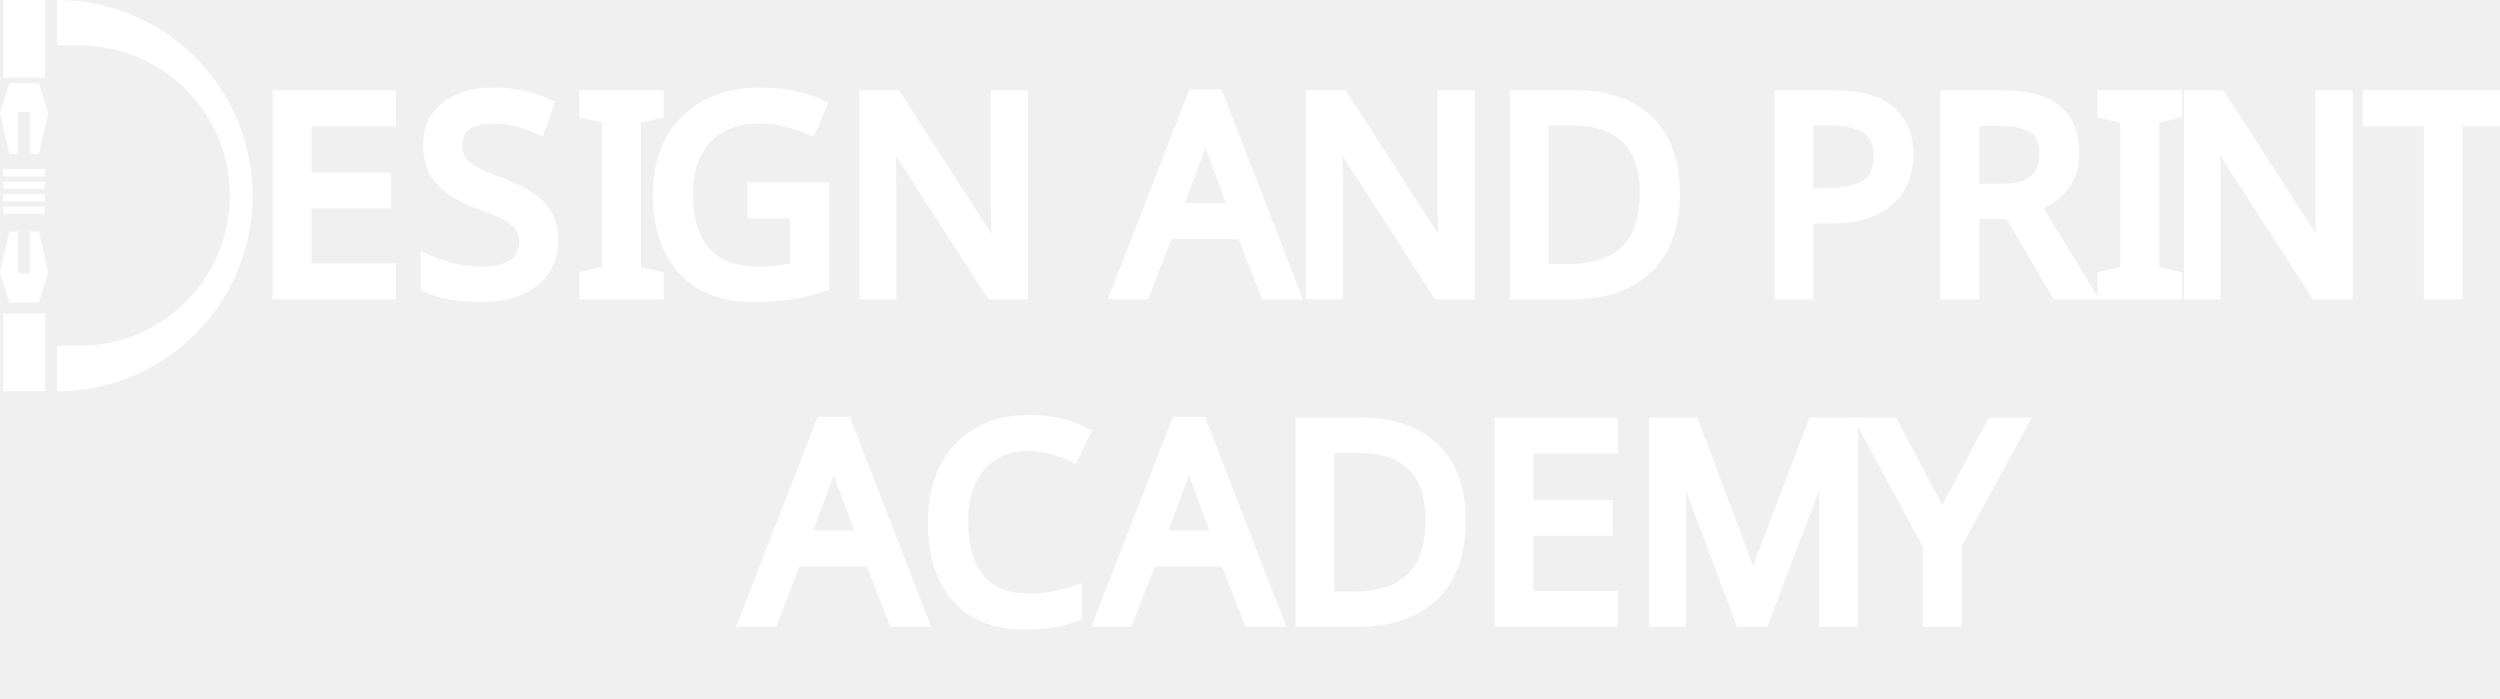
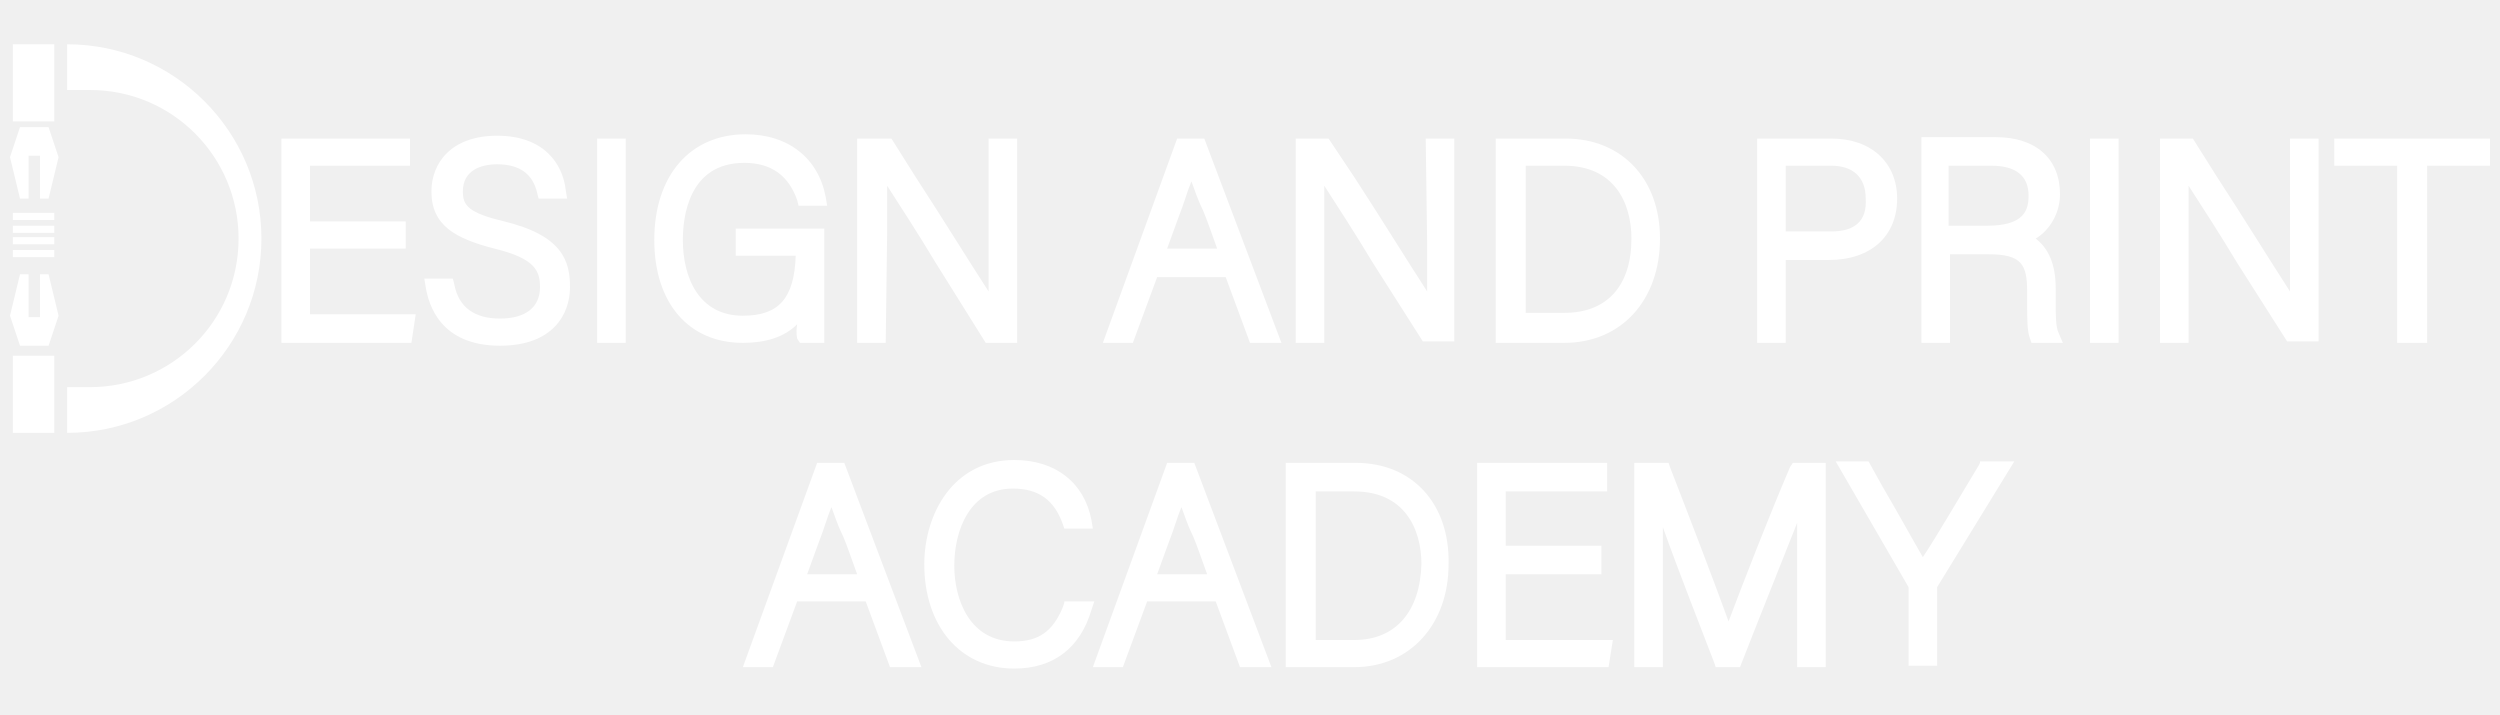
- <svg xmlns="http://www.w3.org/2000/svg" id="Layer_2" data-name="Layer 2" viewBox="0 0 173.69 48.51">
-   <defs>
-     <style>
-       .cls-1, .cls-2 {
-         fill: #fff;
-       }
- 
-       .cls-3 {
-         letter-spacing: -.01em;
-       }
- 
-       .cls-4 {
-         letter-spacing: 0em;
-       }
- 
-       .cls-5 {
-         letter-spacing: .01em;
-       }
- 
-       .cls-6 {
-         letter-spacing: 0em;
-       }
- 
-       .cls-7 {
-         letter-spacing: 0em;
-       }
- 
-       .cls-8 {
-         letter-spacing: 0em;
-       }
- 
-       .cls-2 {
-         font-family: AcuminVariableConcept, 'Acumin Variable Concept';
-         font-size: 18.95px;
-         font-variation-settings: 'wght' 194, 'wdth' 100, 'slnt' 0;
-         stroke: #fff;
-         stroke-miterlimit: 10;
-       }
- 
-       .cls-9 {
-         letter-spacing: 0em;
-       }
- 
-       .cls-10 {
-         letter-spacing: 0em;
-       }
- 
-       .cls-11 {
-         letter-spacing: 0em;
-       }
- 
-       .cls-12 {
-         letter-spacing: 0em;
-       }
-     </style>
-   </defs>
-   <g id="Layer_1-2" data-name="Layer 1">
-     <g>
-       <text class="cls-2" transform="translate(17.6 20.3)">
-         <tspan class="cls-10" x="0" y="0">E</tspan>
-         <tspan class="cls-9" x="11.16" y="0">S</tspan>
-         <tspan x="22.37" y="0">I</tspan>
-         <tspan class="cls-4" x="27.1" y="0">G</tspan>
-         <tspan x="40.77" y="0">N A</tspan>
-         <tspan class="cls-5" x="71.8" y="0">N</tspan>
-         <tspan x="85.94" y="0">D </tspan>
-         <tspan class="cls-12" x="104.34" y="0">P</tspan>
-         <tspan class="cls-8" x="115.86" y="0">R</tspan>
-         <tspan class="cls-5" x="127.86" y="0">I</tspan>
-         <tspan class="cls-11" x="132.79" y="0">N</tspan>
-         <tspan x="146.87" y="0">T</tspan>
-         <tspan class="cls-3" x="34.27" y="22.75">A</tspan>
-         <tspan class="cls-6" x="46.21" y="22.75">C</tspan>
-         <tspan x="58.95" y="22.75">ADE</tspan>
-         <tspan class="cls-7" x="95.62" y="22.75">M</tspan>
-         <tspan x="111.98" y="22.75">Y</tspan>
-       </text>
-       <g>
-         <path class="cls-1" d="M3.96,0V3.16h1.58c5.76,0,10.43,4.67,10.43,10.43s-4.67,10.43-10.43,10.43h-1.58v3.16c7.51,0,13.59-6.08,13.59-13.59S11.47,0,3.96,0Z" />
-         <g>
-           <rect class="cls-1" x="-1.03" y="1.25" width="5.4" height="2.9" transform="translate(4.37 1.03) rotate(90)" />
-           <rect class="cls-1" x="-1.03" y="23.03" width="5.4" height="2.9" transform="translate(26.16 22.81) rotate(90)" />
-           <polygon class="cls-1" points="2.7 5.76 2.1 5.76 1.25 5.76 .65 5.76 0 7.86 .65 10.71 1.27 10.71 1.27 7.78 2.07 7.78 2.07 10.71 2.7 10.71 3.35 7.86 2.7 5.76" />
-           <polygon class="cls-1" points=".65 21.03 1.25 21.03 2.1 21.03 2.7 21.03 3.35 18.93 2.7 16.08 2.07 16.08 2.07 19.01 1.27 19.01 1.27 16.08 .65 16.08 0 18.93 .65 21.03" />
-         </g>
-         <rect class="cls-1" x=".22" y="11.75" width="2.9" height=".51" />
-         <rect class="cls-1" x=".22" y="12.62" width="2.9" height=".51" />
-         <rect class="cls-1" x=".22" y="13.49" width="2.9" height=".51" />
-         <rect class="cls-1" x=".22" y="14.36" width="2.9" height=".51" />
-       </g>
-     </g>
+ <svg xmlns="http://www.w3.org/2000/svg" version="1.1" id="Layer_2_00000156562849223092923370000005701437152840334209_" x="0px" y="0px" viewBox="0 0 175 50" style="enable-background:new 0 0 175 50;" xml:space="preserve">
+   <style type="text/css">
+ 	.st0{fill:#FFFFFF;}
+ </style>
+   <g>
+     <polygon class="st0" points="21.7,17.4 28.4,17.4 28.4,15.5 21.7,15.5 21.7,11.6 28.7,11.6 28.7,9.7 19.7,9.7 19.7,24 28.8,24    29.1,22 21.7,22  " />
+     <path class="st0" d="M35.3,15.5c-2.5-0.6-2.9-1.1-2.9-2.1c0-1.5,1.3-1.9,2.4-1.9c1.6,0,2.5,0.7,2.8,2l0.1,0.4h2l-0.1-0.6   c-0.2-1.8-1.5-3.8-4.8-3.8c-3.2,0-4.6,1.9-4.6,3.9c0,2.4,1.7,3.3,4.4,4c2.9,0.7,3.2,1.6,3.2,2.7c0,1.4-1,2.2-2.8,2.2   c-1.8,0-2.9-0.8-3.2-2.4l-0.1-0.4h-2l0.1,0.6c0.2,1.2,1,4.1,5.2,4.1c3.7,0,4.9-2.2,4.9-4.1C39.9,18.3,39.4,16.5,35.3,15.5z" />
+     <rect x="41.8" y="9.7" class="st0" width="2" height="14.3" />
+     <path class="st0" d="M55.8,23.7L56,24h1.7v-8h-6.2v1.9h4.2c-0.1,3-1.2,4.2-3.7,4.2c-3.1,0-4.2-2.7-4.2-5.3c0-1.6,0.4-5.4,4.3-5.4   c1.9,0,3.1,0.9,3.7,2.6l0.1,0.4h2l-0.1-0.6c-0.5-2.7-2.6-4.4-5.6-4.4c-3.9,0-6.4,2.9-6.4,7.4c0,4.4,2.4,7.2,6.2,7.2   c1.6,0,2.9-0.4,3.8-1.3C55.7,23.4,55.8,23.6,55.8,23.7z" />
+     <path class="st0" d="M62.1,16.3c0-1.2,0-2.3,0-3.3c0.9,1.4,2.2,3.4,3.4,5.4L69,24h2.2V9.7h-2l0,7.3c0,1.2,0,2.3,0,3.4   c-1.3-2-3.4-5.4-5.1-8l-1.7-2.7H60V24h2L62.1,16.3z" />
+     <path class="st0" d="M82.4,9.7L77.2,24h2.1l1.7-4.6h4.8l1.7,4.6h2.2L84.3,9.7H82.4z M81.7,17.4l0.8-2.2c0.4-1,0.6-1.8,0.9-2.5   c0.2,0.5,0.4,1.2,0.8,2c0.3,0.7,0.6,1.6,1,2.7H81.7z" />
+     <path class="st0" d="M99.9,17c0,1.2,0,2.3,0,3.4c-1.3-2-3.4-5.4-5.1-8L93,9.7h-2.3V24h2l0-7.7c0-1.2,0-2.3,0-3.3   c0.9,1.4,2.2,3.4,3.4,5.4l3.5,5.5h2.2V9.7h-2L99.9,17z" />
+     <path class="st0" d="M116.2,16.7c0-4.2-2.7-7-6.6-7h-4.9V24h4.8C113.5,24,116.2,21,116.2,16.7z M106.8,22V11.6h2.7   c3.5,0,4.7,2.6,4.7,5.1c0,3.3-1.7,5.2-4.7,5.2H106.8z" />
+     <path class="st0" d="M132.8,13.9c0-2.5-1.8-4.2-4.6-4.2H123V24h2v-5.8h3C131,18.2,132.8,16.5,132.8,13.9z M128.2,16.2H125v-4.6h3.2   c1.5,0,2.4,0.8,2.4,2.3C130.7,15.5,129.8,16.2,128.2,16.2z" />
+     <path class="st0" d="M143.9,21.3l0-1.1c0-1.7-0.5-2.8-1.4-3.5c1-0.6,1.7-1.8,1.7-3.1c0-2.5-1.7-4-4.5-4h-5.2V24h2v-6.2h2.7   c2.3,0,2.7,0.7,2.7,2.6l0,0.9c0,1,0,1.9,0.2,2.4l0.1,0.3h2.2l-0.3-0.7C143.9,22.9,143.9,22,143.9,21.3z M139.1,15.8h-2.7v-4.2h3   c1.7,0,2.6,0.7,2.6,2.1C142,14.7,141.7,15.8,139.1,15.8z" />
+     <rect x="146.3" y="9.7" class="st0" width="2" height="14.3" />
+     <path class="st0" d="M160.3,17c0,1.2,0,2.3,0,3.4c-1.3-2-3.4-5.4-5.1-8l-1.7-2.7h-2.3V24h2l0-7.7c0-1.2,0-2.3,0-3.3   c0.9,1.4,2.2,3.4,3.4,5.4l3.5,5.5h2.2V9.7h-2L160.3,17z" />
+     <polygon class="st0" points="163.4,9.7 163.4,11.6 167.8,11.6 167.8,24 169.9,24 169.9,11.6 174.3,11.6 174.3,9.7  " />
+     <path class="st0" d="M57.2,32.4L52,46.7h2.1l1.7-4.6h4.8l1.7,4.6h2.2l-5.4-14.3H57.2z M56.5,40.2l0.8-2.2c0.4-1,0.6-1.8,0.9-2.5   c0.2,0.5,0.4,1.2,0.8,2c0.3,0.7,0.6,1.6,1,2.7H56.5z" />
+     <path class="st0" d="M74.5,42.2l-0.1,0.3c-0.7,1.7-1.7,2.4-3.4,2.4c-3.1,0-4.2-2.9-4.2-5.3c0-2.5,1.1-5.4,4.1-5.4   c1.8,0,2.9,0.8,3.5,2.5l0.1,0.3h2l-0.1-0.6c-0.5-2.6-2.5-4.2-5.4-4.2c-4.3,0-6.3,3.8-6.3,7.3c0,4.3,2.5,7.3,6.3,7.3   c2.7,0,4.6-1.4,5.4-4.1l0.2-0.6H74.5z" />
+     <path class="st0" d="M81.7,32.4l-5.2,14.3h2.1l1.7-4.6h4.8l1.7,4.6H89l-5.4-14.3H81.7z M81,40.2l0.8-2.2c0.4-1,0.6-1.8,0.9-2.5   c0.2,0.5,0.4,1.2,0.8,2c0.3,0.7,0.6,1.6,1,2.7H81z" />
+     <path class="st0" d="M94.9,32.4h-4.9v14.3h4.8c3.9,0,6.6-3,6.6-7.2C101.5,35.3,98.9,32.4,94.9,32.4z M94.8,44.8h-2.7V34.4h2.7   c3.5,0,4.7,2.6,4.7,5.1C99.4,42.8,97.7,44.8,94.8,44.8z" />
+     <polygon class="st0" points="105.4,40.2 112.1,40.2 112.1,38.2 105.4,38.2 105.4,34.4 112.5,34.4 112.5,32.4 103.4,32.4    103.4,46.7 112.6,46.7 112.9,44.8 105.4,44.8  " />
+     <path class="st0" d="M125.3,32.7c-1.5,3.5-3.4,8.4-4.3,10.8c-0.9-2.5-2.7-7.2-4.1-10.8l-0.1-0.3h-2.4v14.3h2v-6.1   c0-1.1,0-2.4,0-3.7c1.1,3.1,2.8,7.4,3.6,9.5l0.1,0.3h1.7l1.1-2.8c1-2.5,2.1-5.3,2.9-7.3c0,1,0,2.2,0,3.5v6.6h2V32.4h-2.3   L125.3,32.7z" />
+     <path class="st0" d="M138.6,32.4l-0.1,0.2c-1.1,1.8-2.9,4.9-3.9,6.4c-0.7-1.2-1.8-3.2-2.8-4.9l-1-1.8h-2.3l5.1,8.8v5.5h2l0-5.5   l5.4-8.8H138.6z" />
+     <path class="st0" d="M4.7,3.1v3.2h1.6c5.8,0,10.4,4.7,10.4,10.4c0,5.8-4.7,10.4-10.4,10.4H4.7v3.2c7.5,0,13.6-6.1,13.6-13.6   S12.2,3.1,4.7,3.1z" />
+     <rect x="0.9" y="3.1" class="st0" width="2.9" height="5.4" />
+     <rect x="0.9" y="24.9" class="st0" width="2.9" height="5.4" />
+     <polygon class="st0" points="2.8,8.9 2,8.9 1.4,8.9 0.7,11 1.4,13.9 2,13.9 2,10.9 2.8,10.9 2.8,13.9 3.4,13.9 4.1,11 3.4,8.9  " />
+     <polygon class="st0" points="2.8,19.2 2.8,22.2 2,22.2 2,19.2 1.4,19.2 0.7,22.1 1.4,24.2 2,24.2 2.8,24.2 3.4,24.2 4.1,22.1    3.4,19.2  " />
+     <rect x="0.9" y="14.9" class="st0" width="2.9" height="0.5" />
+     <rect x="0.9" y="15.8" class="st0" width="2.9" height="0.5" />
+     <rect x="0.9" y="16.6" class="st0" width="2.9" height="0.5" />
+     <rect x="0.9" y="17.5" class="st0" width="2.9" height="0.5" />
  </g>
</svg>
